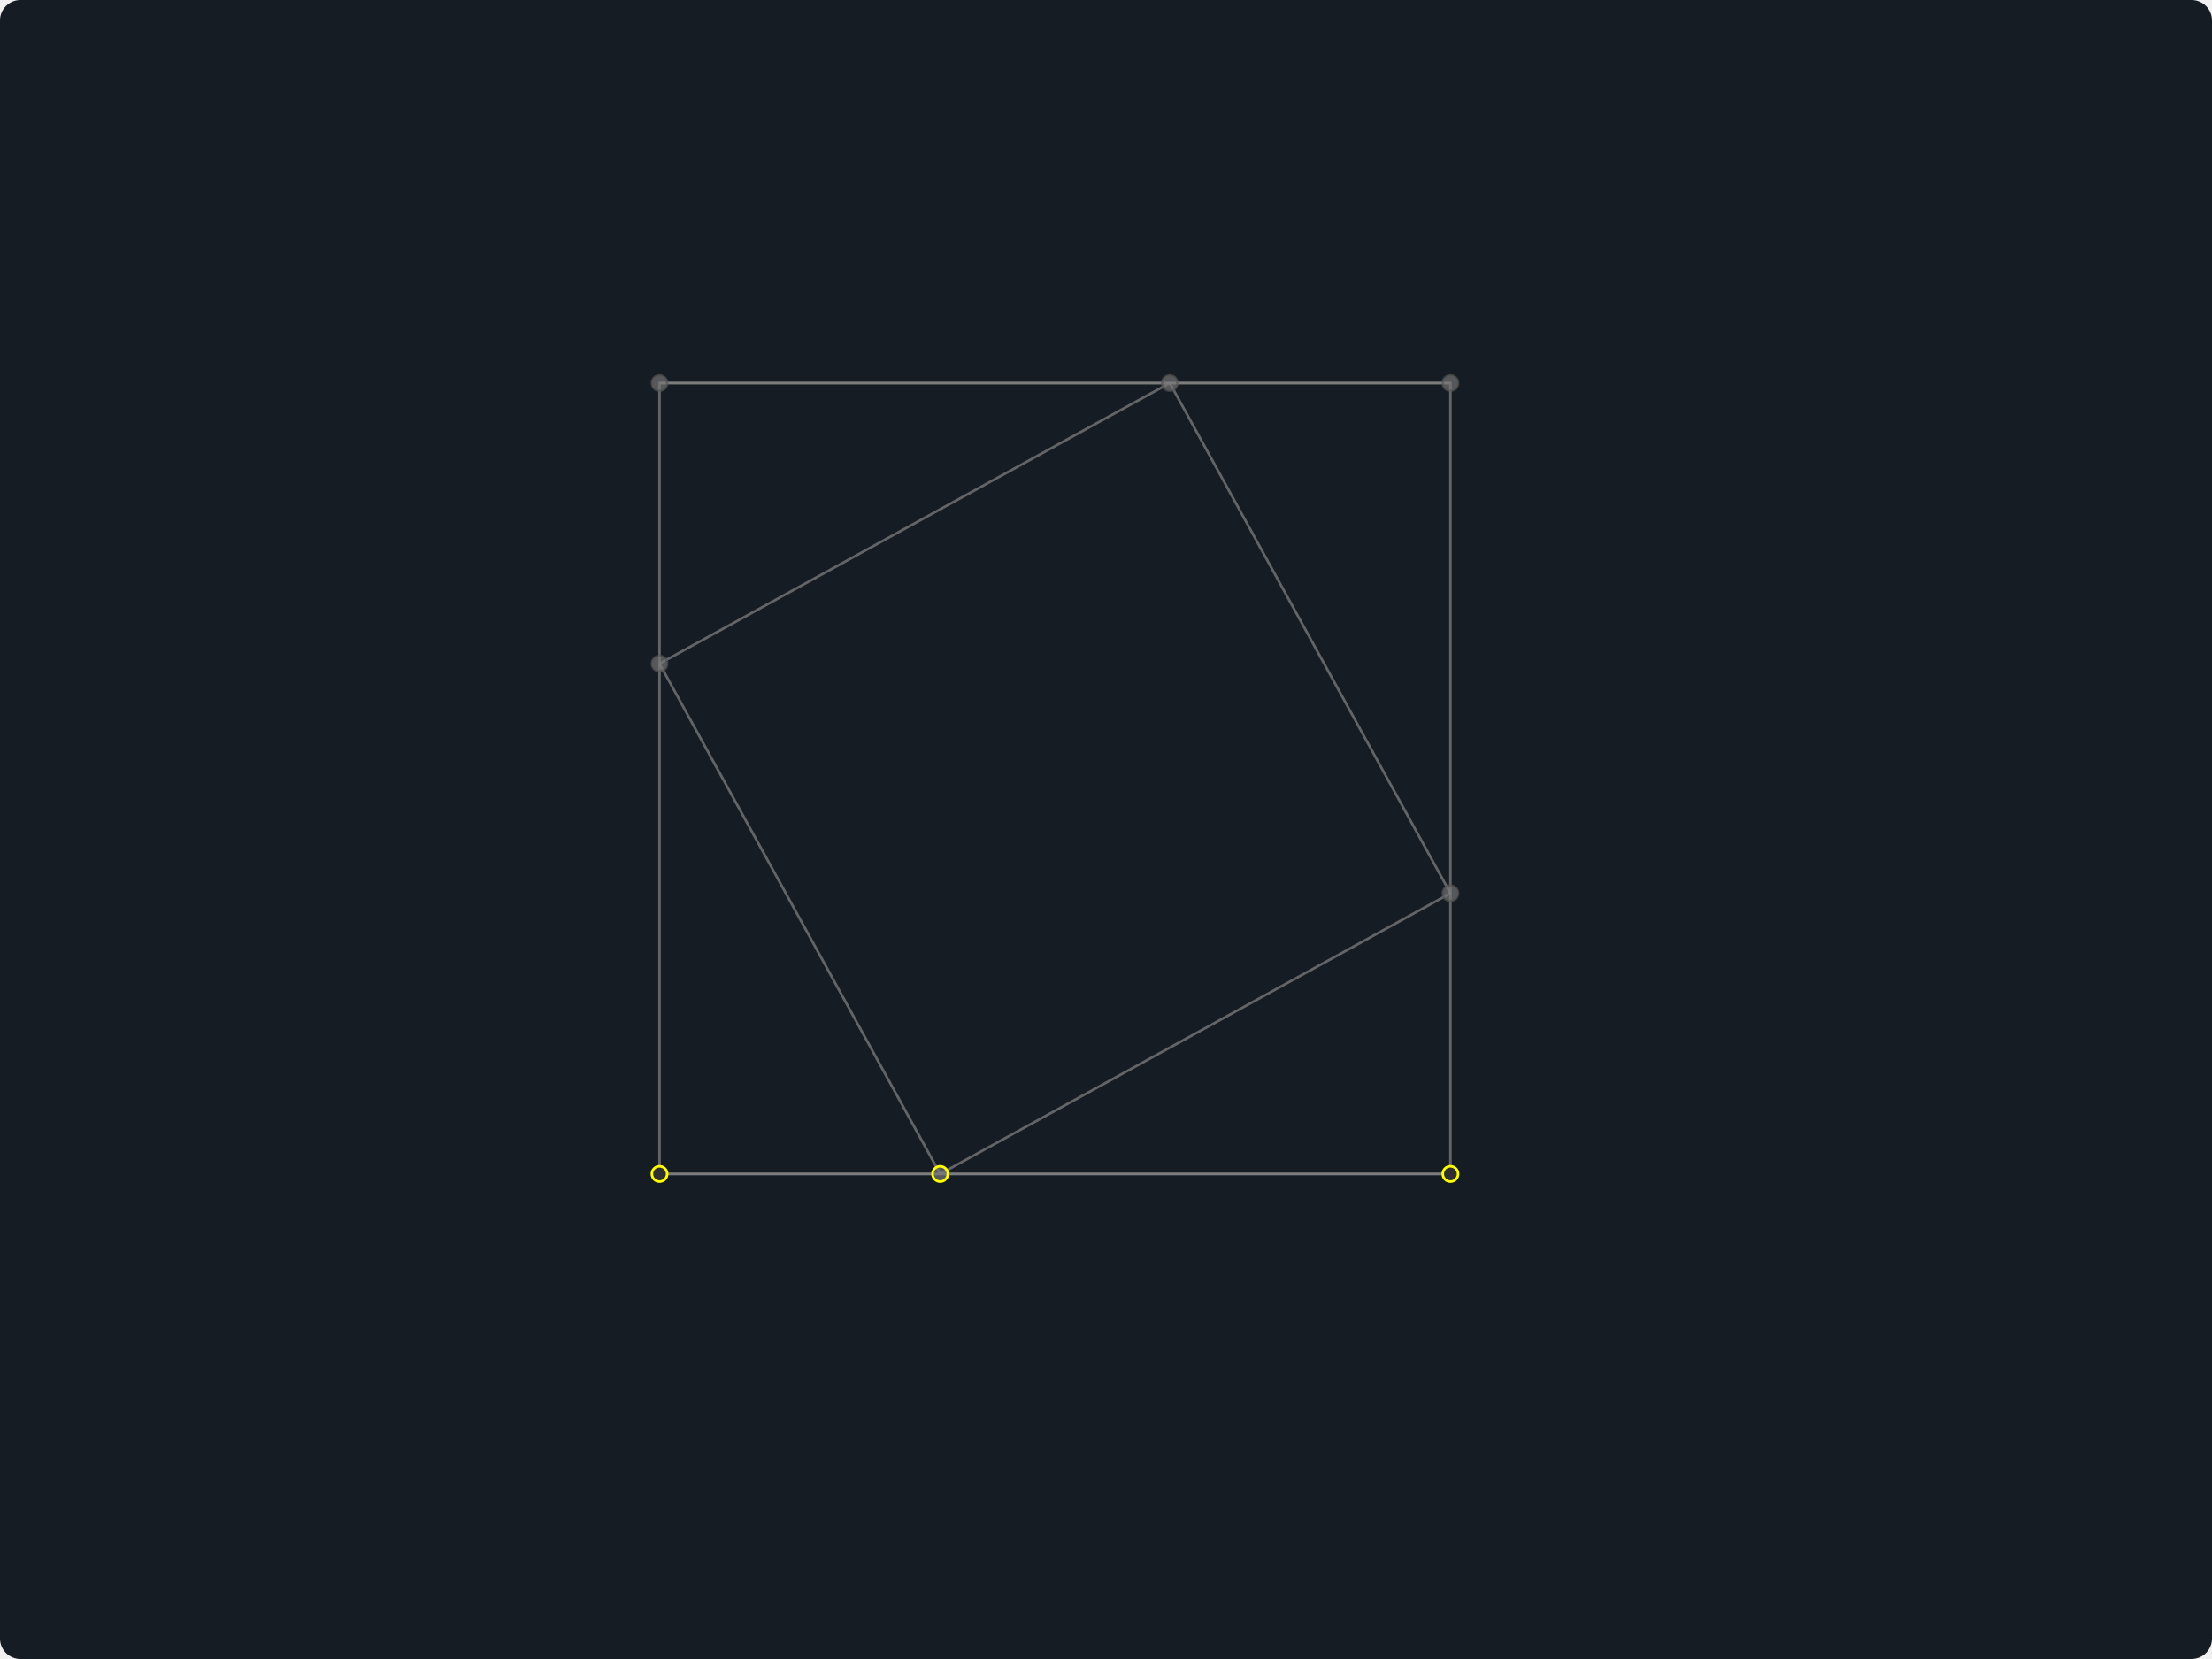
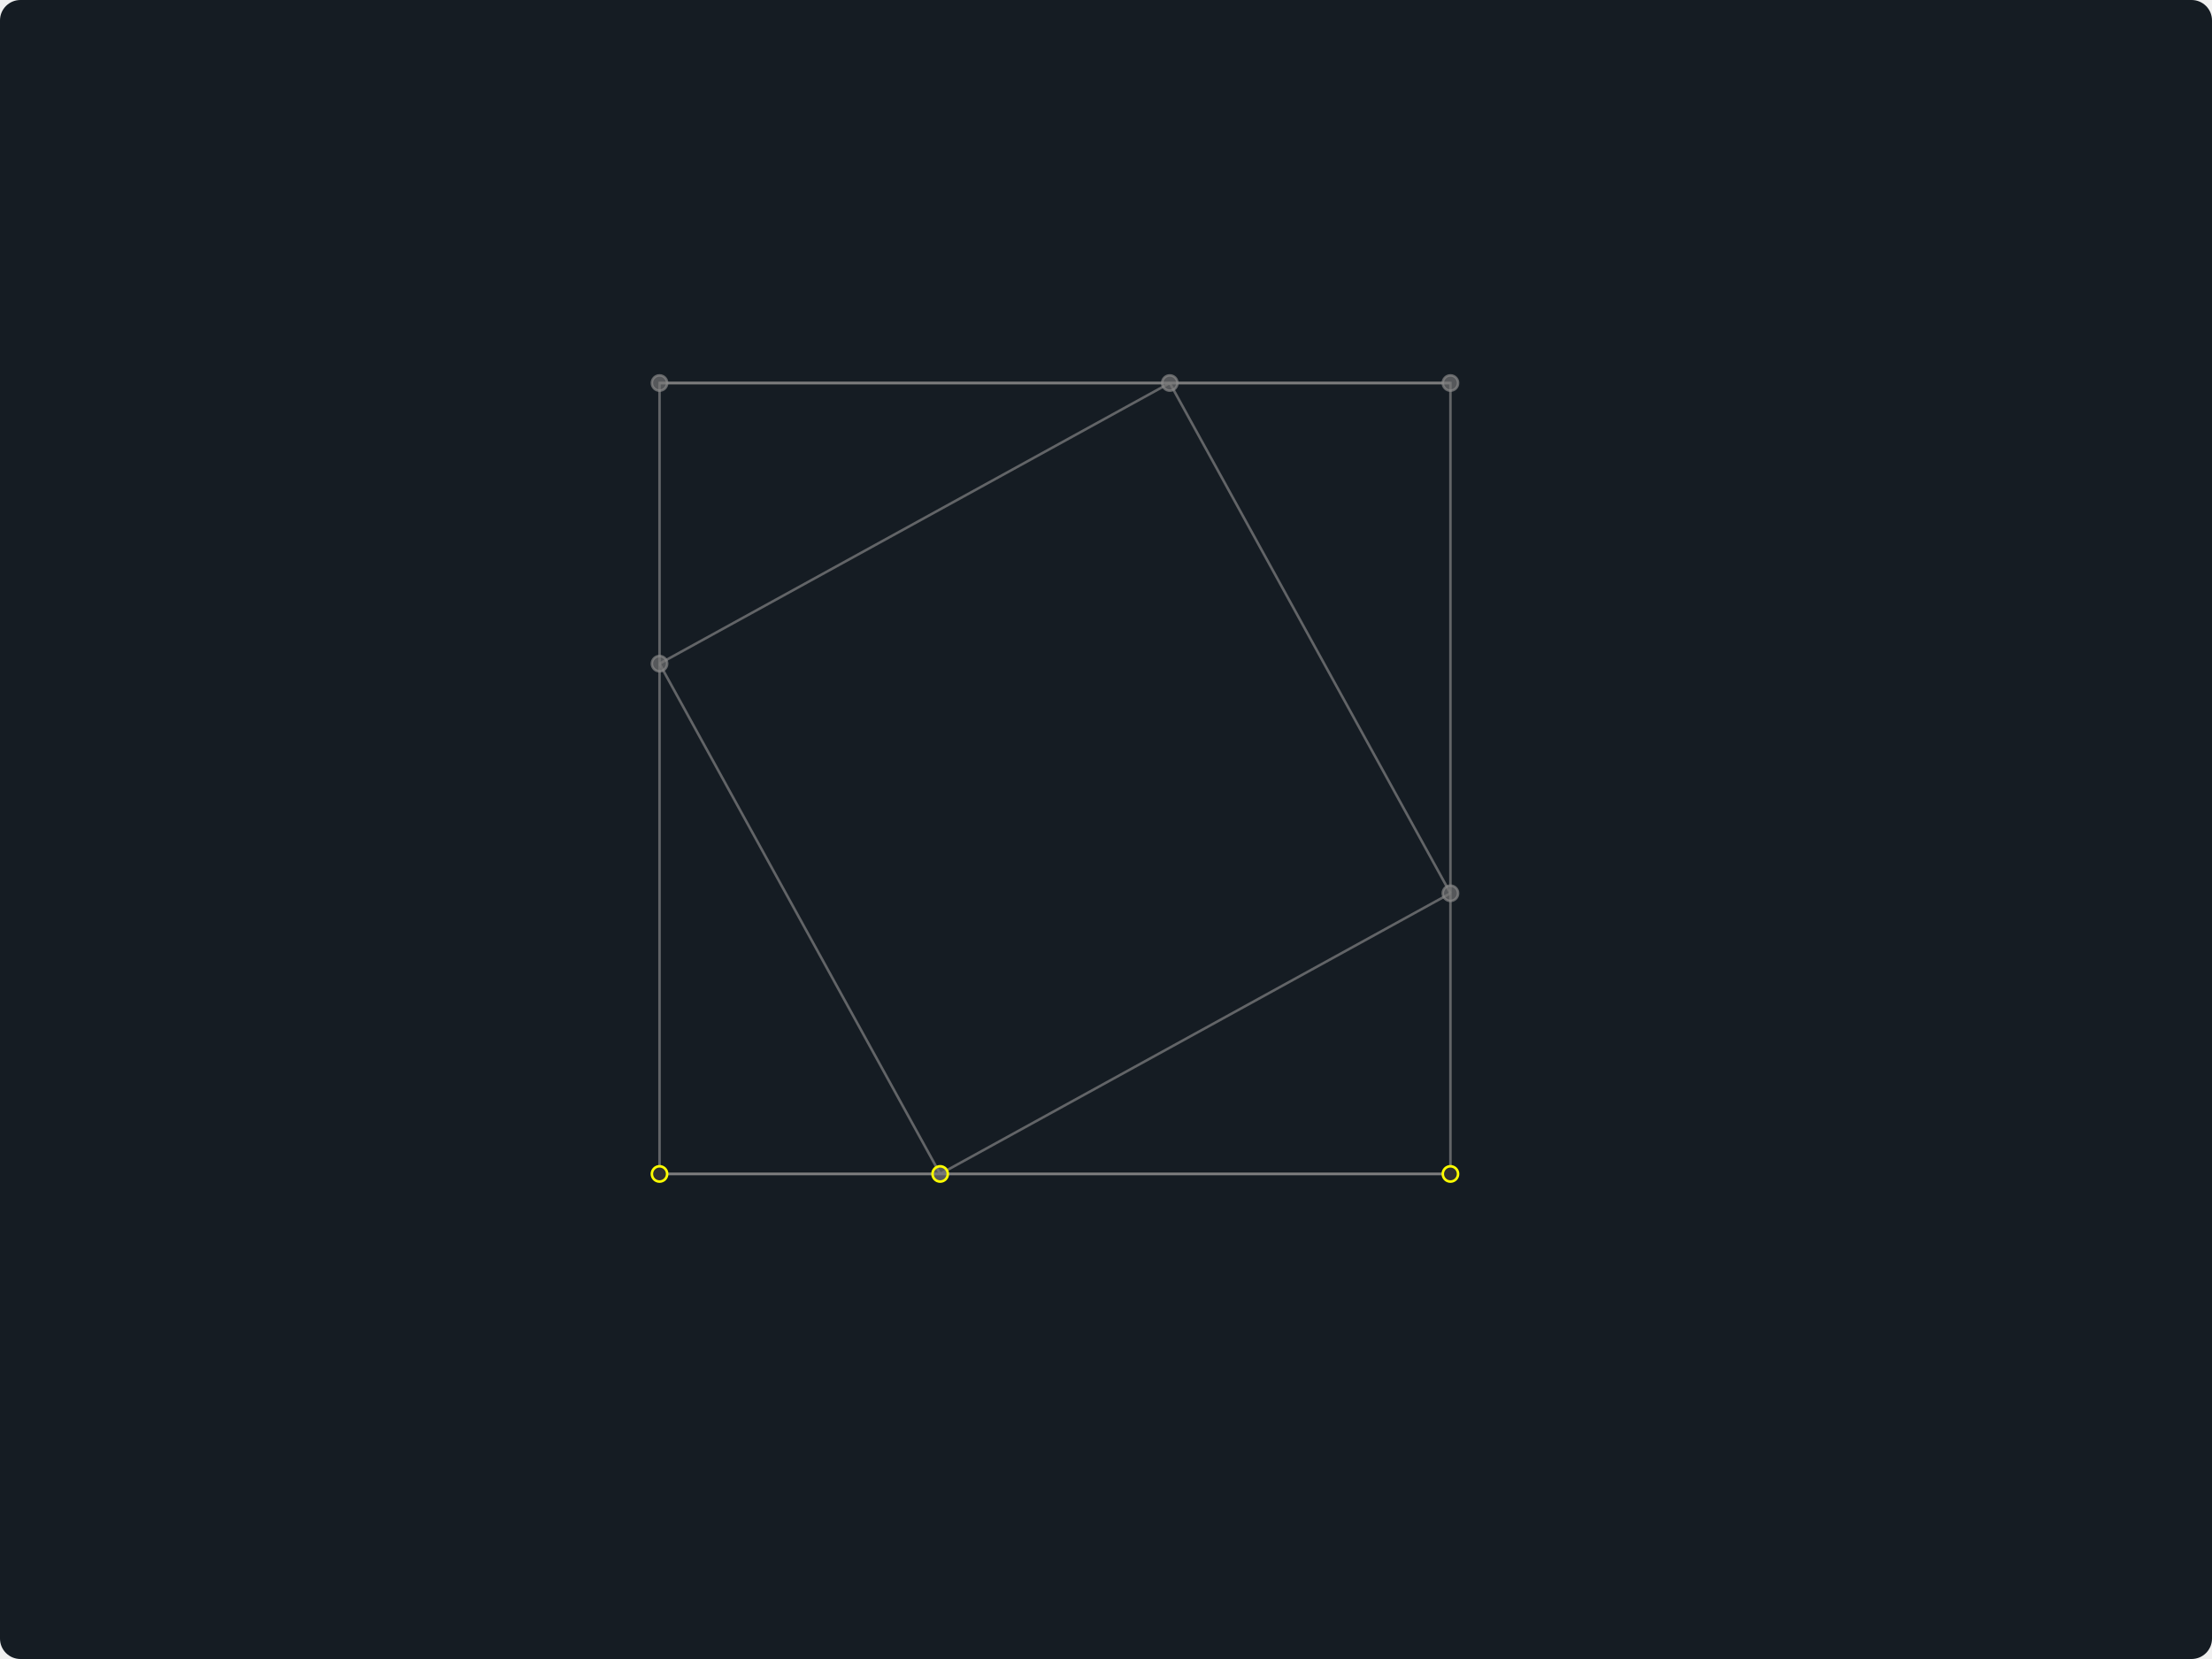
<svg xmlns="http://www.w3.org/2000/svg" xmlns:html="http://www.w3.org/1999/xhtml" version="1.1" width="867" height="650.25" viewBox="0 0 867 650.25">
  <g transform="matrix(1,0,0,-1,433.5,325.125)">
    <rect width="867" height="650.25" class="fsg-board" fill="#ffffff00" rx="8" ry="8" x="-433.5" y="-325.125" />
    <rect width="0" height="0" class="fsg-ui-select-box" x="-67.408" y="-350" />
    <line x1="135" y1="-609.741" x2="135" y2="653.049" class="perp-line" fsg_shape="true" stroke="#888888aa" fsg-no="9" fsg-refs="8,7" fsg_hidden="true" fsg-stroke-type="dashed" />
    <line x1="-175" y1="-609.741" x2="-175" y2="653.049" class="perp-line" fsg_shape="true" stroke="#888888aa" fsg-no="14" fsg-refs="8,6" fsg_hidden="true" fsg-stroke-type="dashed" />
    <line x1="-750.146" y1="65" x2="660" y2="65" class="perp-line" fsg_shape="true" stroke="#888888aa" fsg-no="27" fsg-refs="24,25" fsg_hidden="true" fsg-stroke-type="dashed" />
    <line x1="-65" y1="-609.741" x2="-65" y2="653.049" class="perp-line" fsg_shape="true" stroke="#888888aa" fsg-no="24" fsg-refs="8,18" fsg_hidden="true" fsg-stroke-type="dashed" />
    <line x1="-175" y1="-135" x2="135" y2="-135" class="edge" fsg_shape="true" stroke="#888888aa" fsg-no="8" fsg-refs="6,7" />
    <circle r="310" cx="-175" cy="-135" class="circle" fsg_shape="true" fill="none" stroke="#888888aa" fsg-no="10" fsg-refs="6,7" fsg_hidden="true" fsg-stroke-type="dashed" />
    <circle r="310" cx="135" cy="-135" class="circle" fsg_shape="true" fill="none" stroke="#888888aa" fsg-no="11" fsg-refs="7,6" fsg_hidden="true" fsg-stroke-type="dashed" />
    <polygon points="135,-135 135,175 -175,175 -175,-135" class="polygon" fsg_shape="true" fill="none" stroke="#888888aa" fsg-no="37" fsg-refs="7,12,15,6" />
    <circle r="3" cx="-175" cy="-135" class="point" stroke="#888888aa" fsg-no="6" id="p1" />
    <circle r="200" cx="-65" cy="-135" class="circle" fsg_shape="true" fill="none" stroke="#888888aa" fsg-no="23" fsg-refs="18,7" fsg_hidden="true" fsg-stroke-type="dashed" />
    <circle r="3" cx="135" cy="-135" class="point" stroke="#888888aa" fsg-no="7" id="p2" />
    <line x1="-175" y1="175" x2="135" y2="175" class="edge" fsg_shape="true" stroke="#888888aa" fsg-no="17" fsg-refs="15,12" />
    <circle r="200" cx="135" cy="175" class="circle" fsg_shape="true" fill="none" stroke="#888888aa" fsg-no="32" fsg-refs="12,31" fsg_hidden="true" fsg-stroke-type="dashed" />
    <circle r="3" cx="135" cy="175" class="intersect-point" index="0" fsg-no="12" fsg-refs="9,11" />
    <circle r="3" cx="-175" cy="175" class="intersect-point" index="0" fsg-no="15" fsg-refs="14,10" />
    <line x1="-202.828" y1="-609.741" x2="163.788" y2="653.049" class="line" fsg_shape="true" stroke="#888888aa" fsg-no="21" fsg-refs="18,19" fsg_hidden="true" fsg-stroke-type="dashed" />
    <line x1="-175" y1="65" x2="-65" y2="-135" class="edge" fsg_shape="true" stroke="#888888aa" fsg-no="29" fsg-refs="28,18" />
    <line x1="135" y1="-25" x2="-65" y2="-135" class="edge" fsg_shape="true" stroke="#888888aa" fsg-no="36" fsg-refs="34,18" />
    <circle r="3" cx="-65" cy="-135" class="pin-point" fsg-no="18" fsg-refs="8" id="p" />
    <circle r="3" cx="-20" cy="20" class="mid-point" fsg-no="19" fsg-refs="15,7" fsg_hidden="true" />
    <line x1="-175" y1="65" x2="25" y2="175" class="edge" fsg_shape="true" stroke="#888888aa" fsg-no="30" fsg-refs="28,22" />
    <line x1="135" y1="-25" x2="25" y2="175" class="edge" fsg_shape="true" stroke="#888888aa" fsg-no="35" fsg-refs="34,22" />
    <circle r="3" cx="25" cy="175" class="intersect-point" index="0" fsg-no="22" fsg-refs="21,17" />
    <circle r="3" cx="-65" cy="65" class="intersect-point" index="0" fsg-no="25" fsg-refs="24,23" fsg_hidden="true" />
    <circle r="3" cx="-175" cy="65" class="intersect-point" index="0" fsg-no="28" fsg-refs="27,14" />
    <circle r="3" cx="-65" cy="175" class="intersect-point" index="0" fsg-no="31" fsg-refs="24,17" fsg_hidden="true" />
    <circle r="3" cx="135" cy="-25" class="intersect-point" index="1" fsg-no="34" fsg-refs="9,32" />
  </g>
  <defs>
    <style>
svg {
  user-select: none;
  -webkit-user-select: none;
}

svg .fsg-board {
  fill: #151c23;
}

svg .fsg-ui-select-box {
  stroke-width: 0.5;
  fill: none;
}

svg .menu {
  font: 0.9em Roboto, Helvetica, Sans-Serif, Times, serif, monospace;
}

svg .menu_title {
  fill: #aaa;
  font-family: Georgia, 'Times New Roman', Times, serif;
}

svg .menu_item {
  font-weight: 300;
  fill: #888;
}

svg .menu_item:hover {
  fill: #fff;
  cursor: pointer;
}

svg *[fsg_hidden] {
  visibility: hidden;
}

svg *[fsg_shape]:hover {
  stroke: #fff;
}

svg *[fsg-stroke-type="dashed"] {
  stroke-dasharray: 2.5 2.5;
  stroke-width: 1.2;
}

svg *[fsg-stroke-type="dashed2"] {
  stroke-dasharray: 6 3;
  stroke-width: 1.2;
}

svg *[fsg-stroke-type="dashed3"] {
  stroke-dasharray: 5 5;
  stroke-width: 1.2;
}

svg *[fsg-stroke-type="dashed4"] {
  stroke-dasharray: 3 2 8;
  stroke-width: 1.2;
}

svg .axis-x, svg .axis-y {
  stroke: #555; 
  stroke-width: 1.2;
}

svg .vector-marker-start, svg .vector-marker-end {
  fill: #999;
}

svg .point {
  fill: #2f2f2f;
  stroke: #ff0;
}

svg .pin-point {
  fill: #777777aa;
  stroke: #ff0;
}

svg .mid-point, svg .intersect-point {
  fill: #777777aa;
-   stroke: #565656aa;
+   stroke: #8a8a8aaa;
}

svg .point:hover, svg .pin-point:hover {
  cursor: grab;
}

svg .mid-point:hover, svg .intersect-point:hover {
  cursor: pointer;
}

svg g, svg div, svg foreignObject, svg span {
  position: relative;
}

svg span.base {
  position: relative !important;
}

svg .latex-container {
  width: max-content;
  height: max-content;
  position: fixed; /* important for Safari */
}

svg .latex,
svg .label {
  color: #999;
  fill: #999;
  font-family: 'KaTeX_Math', 'Times New Roman', Times, serif;
}

svg .length-marker,
svg .angle-marker {
  fill: none
}
</style>
    <html:link rel="stylesheet" href="https://rintaroutw.github.io/fsg/style/runtime.css" />
    <html:link rel="stylesheet" href="https://cdn.jsdelivr.net/npm/katex@0.12.0/dist/katex.min.css" />
    <marker markerWidth="6" markerHeight="6" refX="3" refY="3" viewBox="0 0 6 6" orient="auto" class="vector-start-marker">
      <circle r="3" cx="3" cy="3" class="vector-marker-start" />
    </marker>
    <marker markerWidth="10" markerHeight="6" refX="10" refY="3" viewBox="0 0 10 6" orient="auto" class="vector-end-marker" id="SvgjsMarker1000">
      <polygon points="0 0, 10 3, 0 6" stroke-width="1" class="vector-marker-end" />
    </marker>
  </defs>
</svg>
